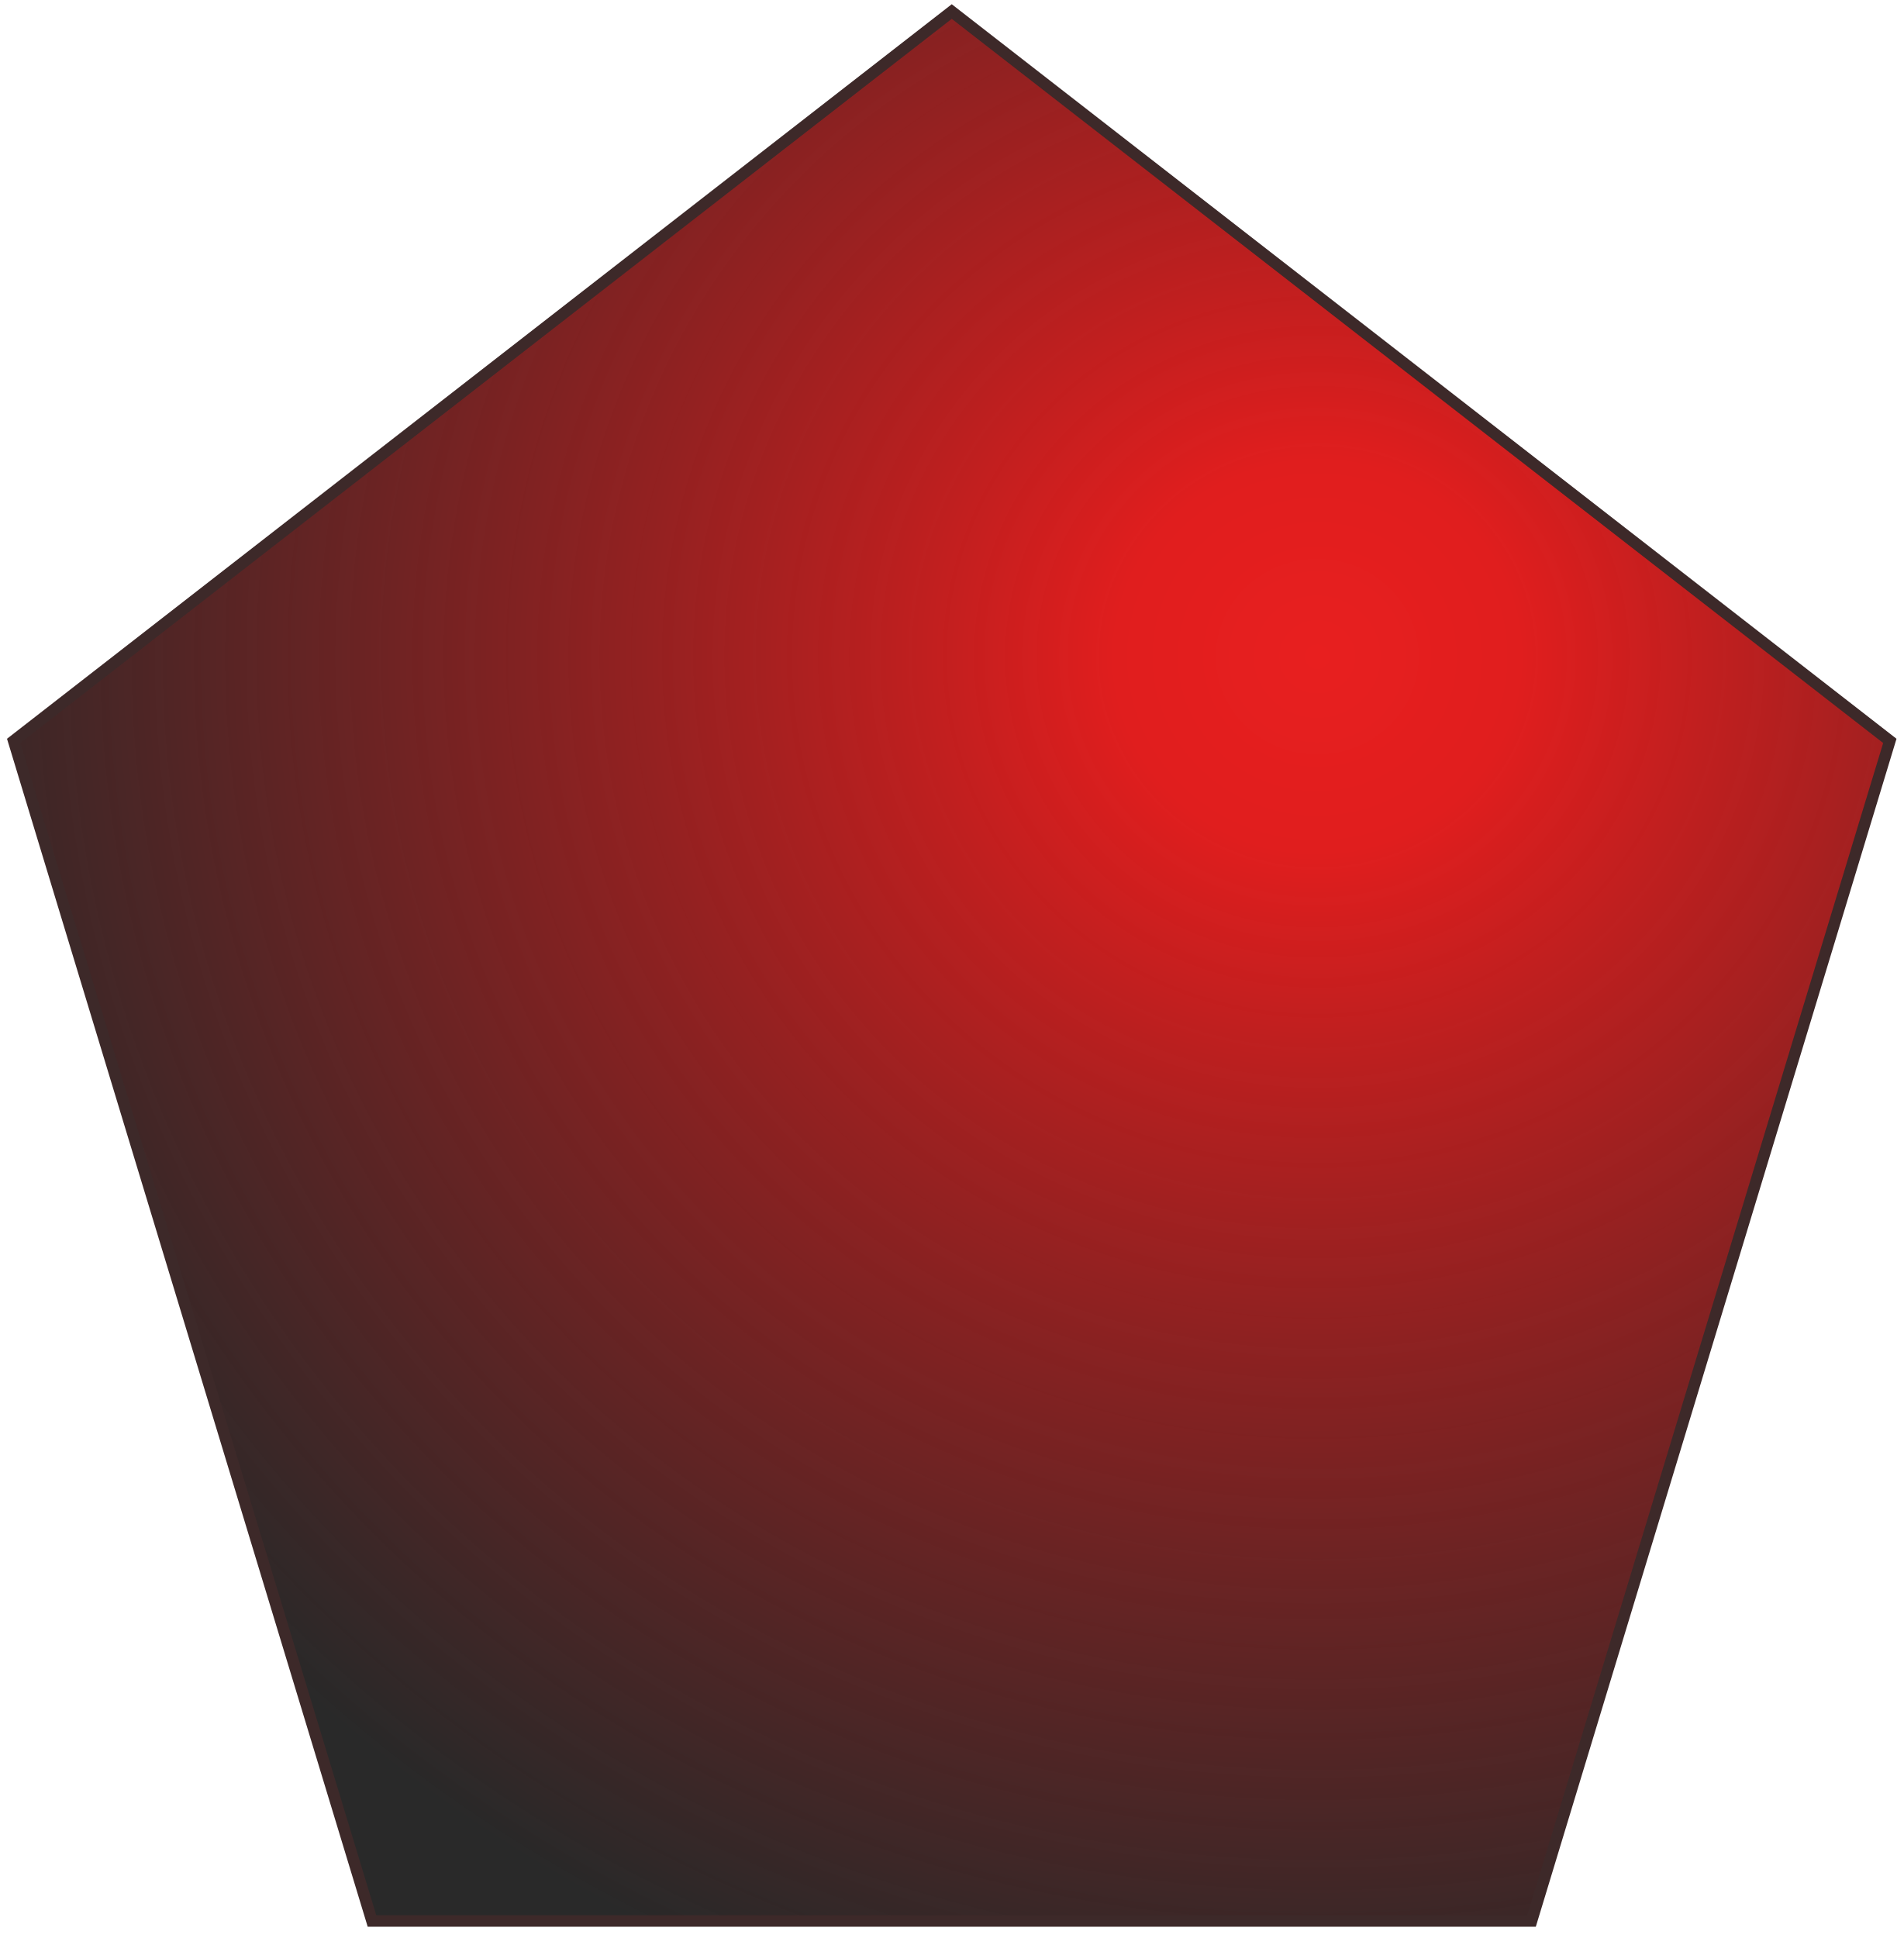
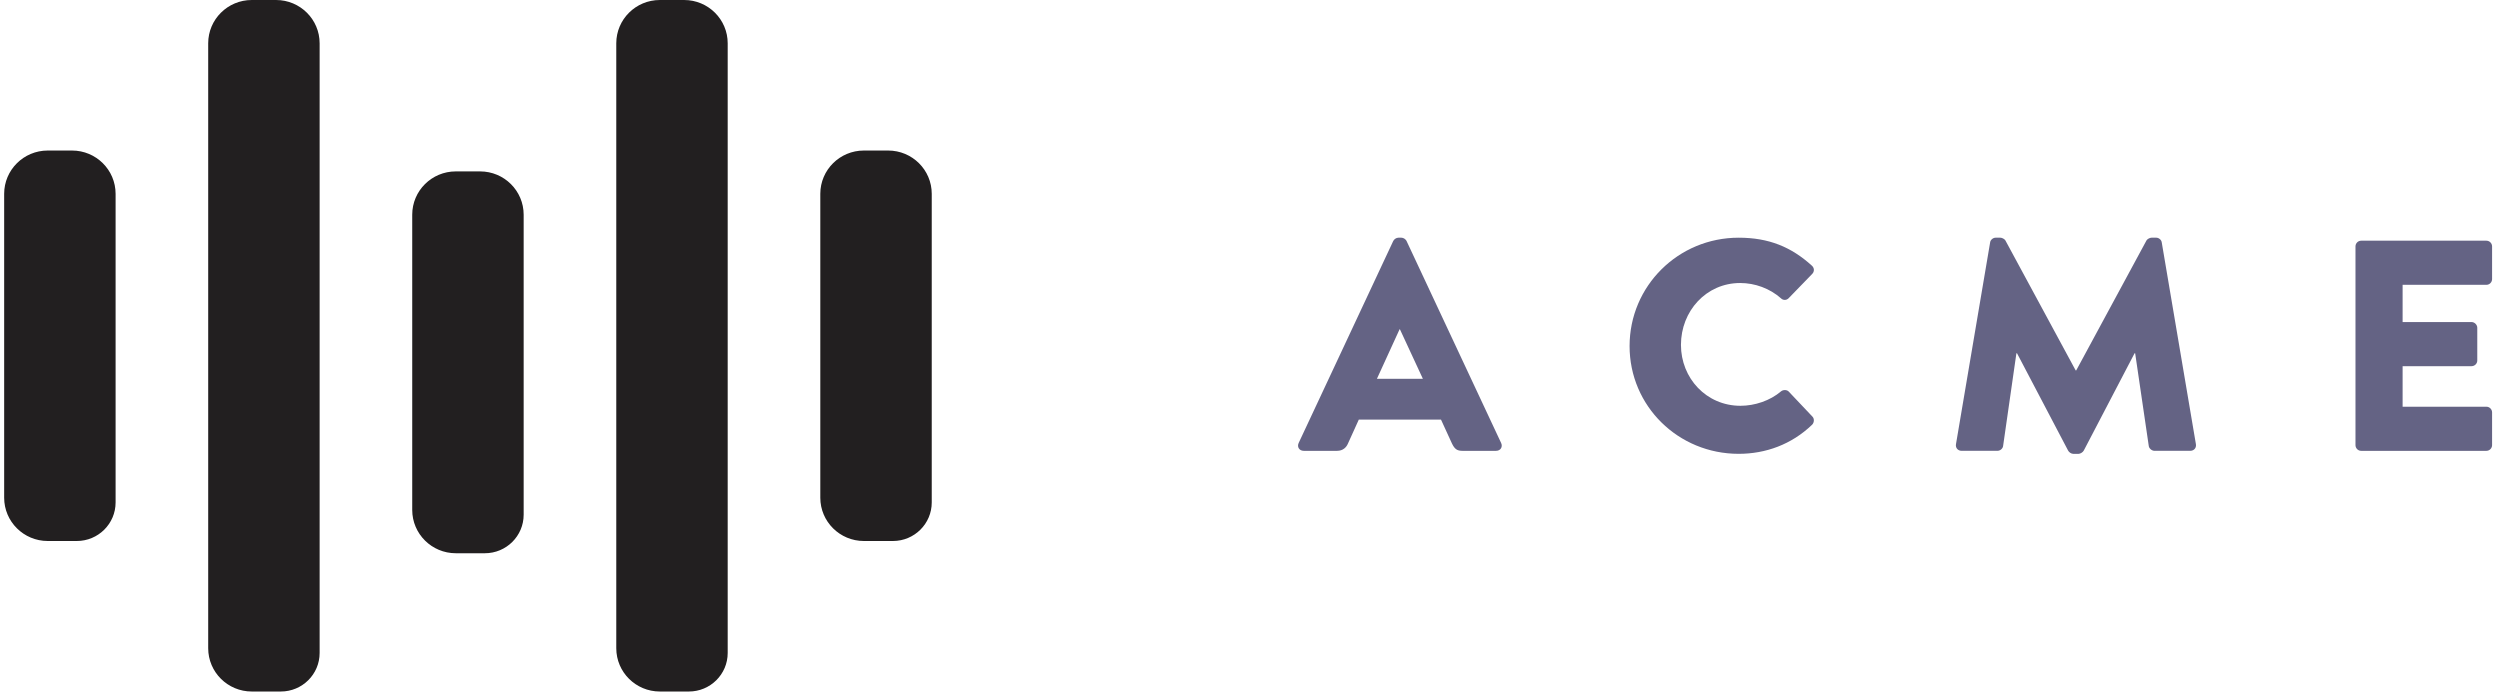
- <svg xmlns="http://www.w3.org/2000/svg" viewBox="0 0 165 168" version="1.1">
+ <svg xmlns="http://www.w3.org/2000/svg" version="1.1" width="155px" height="43px" viewBox="0 0 155 43">
  <defs>
-     <radialGradient cx="69.424%" cy="34.059%" fx="69.424%" fy="34.059%" r="78.438%" gradientTransform="translate(0.694239,0.340591),scale(1,0.934426),rotate(90),translate(-0.694239,-0.340591)" id="radialGradient-1">
-       <stop stop-color="#E81F1F" offset="0%" />
-       <stop stop-color="#E01E1E" offset="13.742%" />
-       <stop stop-color="#000000" stop-opacity="0.84" offset="100%" />
-     </radialGradient>
+     <style>
+ 
+             .graphic {
+                 fill: #221f20;
+             }
+ 
+             .text {
+                 fill: #646384;
+             }
+ 
+         </style>
  </defs>
-   <g stroke="none" stroke-width="1" fill="none" fill-rule="evenodd">
-     <polygon stroke="#3D2929" fill="url(#radialGradient-1)" points="82.5 1 163.815 64.225 132.756 166.525 32.244 166.525 1.185 64.225" />
+   <g class="graphic">
+     <path d="M4.761,33.542 L2.96,33.542 C1.468,33.542 0.258,32.34             0.258,30.858 L0.258,12.017 C0.258,10.535 1.468,9.333 2.96,             9.333 L4.465,9.333 C5.957,9.333 7.167,10.535 7.167,12.017             L7.167,31.152 C7.167,32.472 6.089,33.542 4.761,33.542" />
+     <path d="M42.711,42.874 L40.911,42.874 C39.419,42.874 38.209,41.672 38.209,             40.19 L38.209,2.684 C38.209,1.202 39.419,0 40.911,0             L42.415,0 C43.907,0 45.117,1.202 45.117,2.684             L45.117,40.484 C45.117,41.804 44.04,42.874 42.711,42.874" />
+     <path d="M17.411,42.874 L15.61,42.874 C14.118,42.874 12.908,41.672 12.908,             40.19 L12.908,2.684 C12.908,1.202 14.118,0 15.61,0             L17.115,0 C18.607,0 19.817,1.202 19.817,2.684             L19.817,40.484 C19.817,41.804 18.74,42.874 17.411,42.874" />
+     <path d="M55.362,33.542 L53.561,33.542 C52.069,33.542 50.859,32.34 50.859,             30.858 L50.859,12.017 C50.859,10.535 52.069,9.333 53.561,9.333             L55.065,9.333 C56.558,9.333 57.768,10.535 57.768,12.017 L57.768,             31.152 C57.768,32.472 56.69,33.542 55.362,33.542" />
+     <path d="M30.061,34.301 L28.26,34.301 C26.768,34.301 25.558,33.099 25.558,             31.617 L25.558,13.311 C25.558,11.828 26.768,10.627 28.26,10.627             L29.765,10.627 C31.257,10.627 32.467,11.828 32.467,13.311 L32.467,             31.911 C32.467,33.231 31.39,34.301 30.061,34.301" />
+   </g>
+   <g class="text">
+     <path d="M88.218,23.484 L86.794,20.413 L86.775,20.413 L85.37,23.484 L88.218,             23.484 Z M80.516,27.467 L86.381,14.941 C86.438,14.83 86.569,14.737             86.7,14.737 L86.887,14.737 C87.018,14.737 87.15,14.83 87.206,             14.941 L93.071,27.467 C93.183,27.71 93.033,27.952 92.752,27.952             L90.672,27.952 C90.335,27.952 90.185,27.84 90.016,27.486 L89.342,             26.016 L84.246,26.016 L83.571,27.505 C83.477,27.728 83.271,27.952             82.897,27.952 L80.836,27.952 C80.554,27.952 80.404,27.71 80.516,             27.467 L80.516,27.467 Z" />
+     <path d="M107.798,14.737 C109.672,14.737 111.058,15.314 112.333,16.468 C112.501,             16.616 112.501,16.839 112.351,16.989 L110.889,18.496 C110.758,18.627             110.552,18.627 110.421,18.496 C109.728,17.882 108.809,17.547 107.891,             17.547 C105.774,17.547 104.219,19.297 104.219,21.382 C104.219,23.447             105.793,25.159 107.91,25.159 C108.791,25.159 109.746,24.843 110.421,24.266             C110.552,24.154 110.796,24.154 110.908,24.285 L112.37,25.829 C112.501,             25.96 112.482,26.202 112.351,26.332 C111.076,27.56 109.465,28.137             107.798,28.137 C104.051,28.137 101.034,25.178 101.034,21.456 C101.034,             17.733 104.051,14.737 107.798,14.737" />
+     <path d="M123.387,15.034 C123.406,14.867 123.574,14.737 123.724,14.737 L124.024,             14.737 C124.118,14.737 124.286,14.811 124.343,14.923 L128.69,22.963             L128.727,22.963 L133.074,14.923 C133.13,14.811 133.298,14.737 133.393,             14.737 L133.692,14.737 C133.842,14.737 134.011,14.867 134.029,15.034             L136.147,27.542 C136.184,27.784 136.016,27.951 135.791,27.951 L133.58,             27.951 C133.411,27.951 133.243,27.803 133.224,27.654 L132.38,21.903             L132.343,21.903 L129.195,27.933 C129.139,28.045 128.97,28.138 128.877,             28.138 L128.539,28.138 C128.427,28.138 128.277,28.045 128.221,27.933             L125.055,21.903 L125.017,21.903 L124.192,27.654 C124.174,27.803 124.024,             27.951 123.836,27.951 L121.625,27.951 C121.4,27.951 121.232,27.784             121.27,27.542 L123.387,15.034 Z" />
+     <path d="M146.04,15.276 C146.04,15.091 146.19,14.923 146.396,14.923 L154.153,             14.923 C154.359,14.923 154.509,15.091 154.509,15.276 L154.509,17.305             C154.509,17.491 154.359,17.659 154.153,17.659 L148.962,17.659 L148.962,             19.967 L153.235,19.967 C153.422,19.967 153.591,20.134 153.591,20.321             L153.591,22.349 C153.591,22.554 153.422,22.703 153.235,22.703 L148.962,             22.703 L148.962,25.216 L154.153,25.216 C154.359,25.216 154.509,25.383             154.509,25.569 L154.509,27.598 C154.509,27.784 154.359,27.952 154.153,             27.952 L146.396,27.952 C146.19,27.952 146.04,27.784 146.04,27.598             L146.04,15.276 Z" />
  </g>
</svg>
